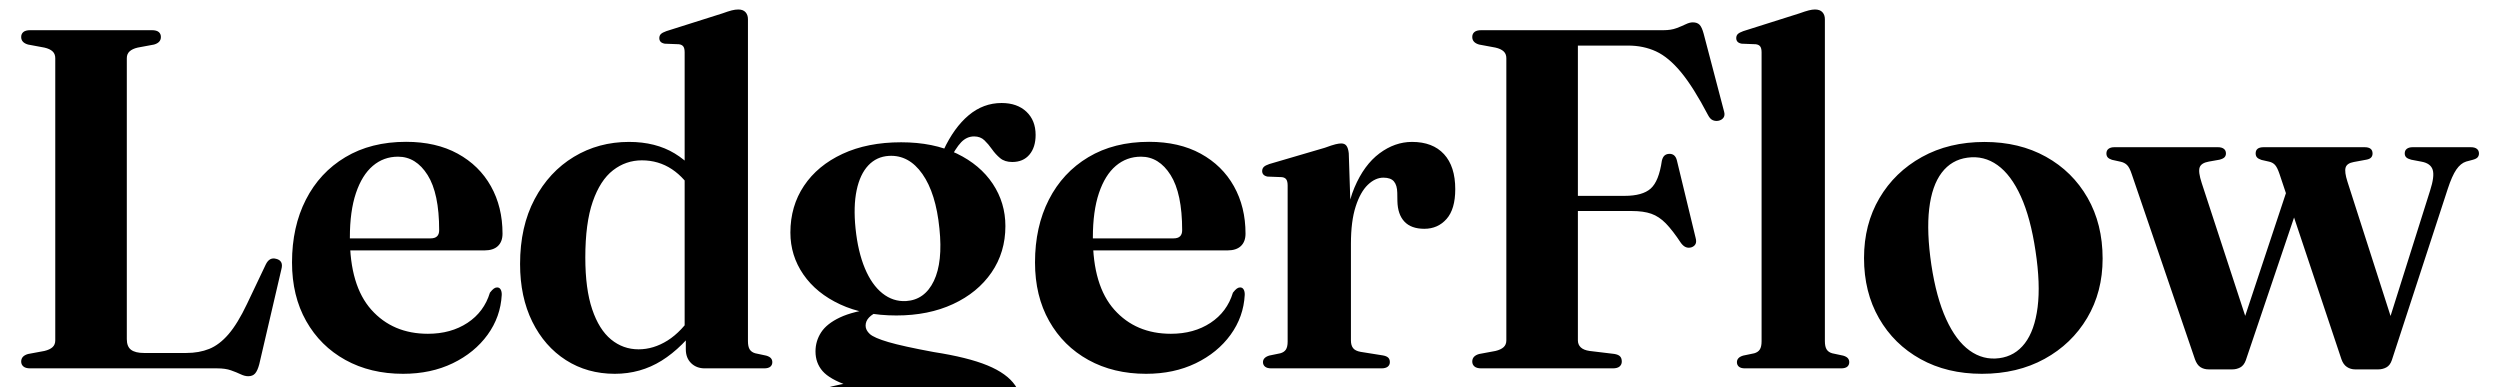
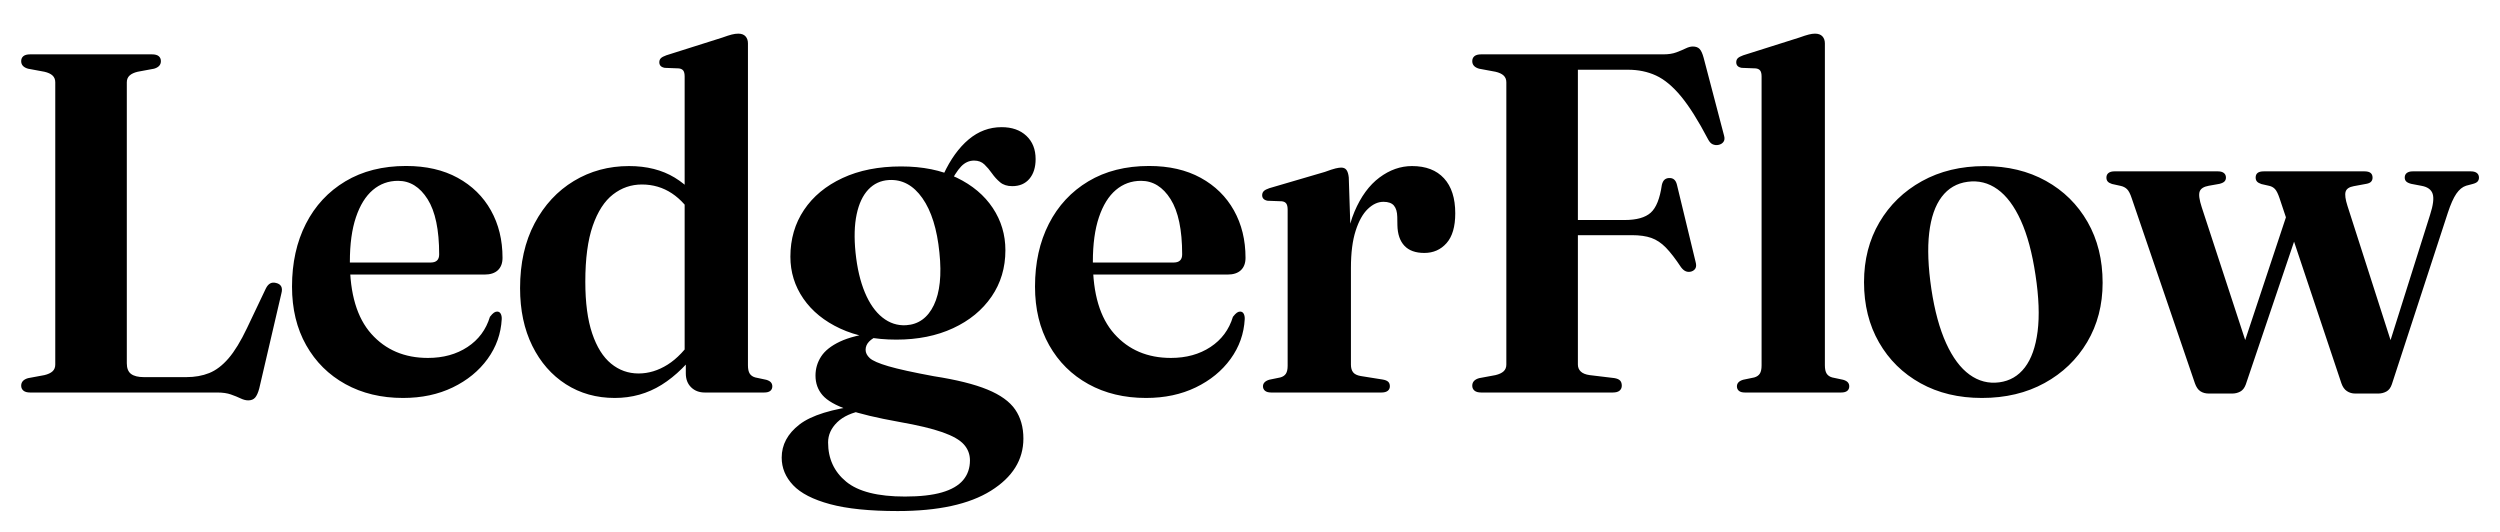
- <svg xmlns="http://www.w3.org/2000/svg" viewBox="0 0 207 32" width="207" height="32">
+ <svg xmlns="http://www.w3.org/2000/svg" viewBox="0 -2 207 44" width="207" height="44">
  <g transform="translate(0 30.5)">
    <path fill="#000000" d="M12.753 -26.811 11.398 -26.559Q10.96 -26.456 10.73 -26.246Q10.5 -26.036 10.5 -25.683V-2.42Q10.5 -1.799 10.854 -1.536Q11.209 -1.274 11.917 -1.274H15.429Q16.483 -1.274 17.323 -1.611Q18.163 -1.948 18.92 -2.825Q19.676 -3.702 20.454 -5.338L22.005 -8.599Q22.159 -8.915 22.369 -9.03Q22.579 -9.146 22.861 -9.07Q23.165 -9.001 23.282 -8.786Q23.399 -8.571 23.297 -8.197L21.467 -0.341Q21.324 0.194 21.124 0.422Q20.923 0.651 20.554 0.651Q20.263 0.651 19.923 0.488Q19.583 0.326 19.123 0.163Q18.664 0.0 17.989 0.0H2.501Q2.119 0.0 1.937 -0.157Q1.754 -0.314 1.754 -0.563Q1.754 -1.027 2.323 -1.189L3.678 -1.441Q4.128 -1.548 4.352 -1.756Q4.576 -1.964 4.576 -2.317V-25.683Q4.576 -26.036 4.352 -26.246Q4.128 -26.456 3.678 -26.559L2.323 -26.811Q1.754 -26.973 1.754 -27.437Q1.754 -27.7 1.937 -27.85Q2.119 -28.0 2.501 -28.0H12.575Q12.961 -28.0 13.142 -27.85Q13.322 -27.7 13.322 -27.437Q13.322 -26.973 12.753 -26.811Z M41.609 -11.151Q41.609 -10.492 41.227 -10.129Q40.845 -9.766 40.11 -9.766H27.668V-10.763H35.657Q36.363 -10.763 36.363 -11.437Q36.363 -14.492 35.405 -16.009Q34.448 -17.527 32.957 -17.527Q31.765 -17.527 30.87 -16.767Q29.975 -16.006 29.472 -14.513Q28.969 -13.019 28.969 -10.832Q28.969 -6.847 30.746 -4.855Q32.523 -2.863 35.431 -2.863Q37.334 -2.863 38.708 -3.767Q40.082 -4.671 40.566 -6.267Q40.763 -6.519 40.896 -6.61Q41.029 -6.701 41.162 -6.701Q41.357 -6.701 41.455 -6.528Q41.552 -6.356 41.544 -6.084Q41.449 -4.267 40.372 -2.781Q39.295 -1.296 37.487 -0.422Q35.679 0.451 33.375 0.451Q30.674 0.451 28.6 -0.695Q26.526 -1.841 25.352 -3.917Q24.179 -5.994 24.179 -8.771Q24.179 -11.72 25.326 -13.967Q26.472 -16.215 28.595 -17.486Q30.717 -18.757 33.625 -18.757Q36.11 -18.757 37.899 -17.776Q39.688 -16.795 40.648 -15.079Q41.609 -13.364 41.609 -11.151Z M56.785 -2.872 56.689 -2.97V-26.167Q56.689 -26.5 56.577 -26.653Q56.464 -26.805 56.21 -26.837L55.044 -26.882Q54.803 -26.926 54.697 -27.044Q54.591 -27.162 54.591 -27.342Q54.591 -27.554 54.72 -27.68Q54.849 -27.806 55.173 -27.922L59.806 -29.388Q60.299 -29.566 60.587 -29.64Q60.874 -29.714 61.133 -29.714Q61.527 -29.714 61.729 -29.491Q61.93 -29.268 61.93 -28.91V-2.256Q61.93 -1.796 62.077 -1.565Q62.224 -1.335 62.536 -1.248L63.444 -1.054Q63.713 -0.976 63.831 -0.841Q63.948 -0.706 63.948 -0.512Q63.948 -0.277 63.784 -0.138Q63.619 0.0 63.268 0.0H58.354Q57.669 0.0 57.227 -0.43Q56.785 -0.86 56.785 -1.584ZM43.062 -8.641Q43.062 -11.74 44.266 -14.009Q45.47 -16.278 47.516 -17.514Q49.562 -18.75 52.085 -18.75Q54.288 -18.75 55.865 -17.794Q57.442 -16.838 58.449 -15.059L57.529 -14.35Q56.742 -15.755 55.634 -16.49Q54.525 -17.224 53.148 -17.224Q51.819 -17.224 50.757 -16.4Q49.695 -15.576 49.079 -13.804Q48.464 -12.031 48.464 -9.173Q48.464 -6.575 49.032 -4.892Q49.6 -3.21 50.595 -2.393Q51.59 -1.576 52.872 -1.576Q54.114 -1.576 55.279 -2.308Q56.443 -3.039 57.455 -4.597L58.048 -3.863Q56.531 -1.728 54.783 -0.638Q53.035 0.451 50.903 0.451Q48.63 0.451 46.858 -0.683Q45.086 -1.818 44.074 -3.865Q43.062 -5.912 43.062 -8.641Z M77.313 -1.351Q74.758 -1.823 73.562 -2.175Q72.366 -2.527 72.019 -2.846Q71.672 -3.166 71.672 -3.534Q71.672 -3.916 71.958 -4.215Q72.244 -4.514 72.772 -4.726L72.546 -4.968Q70.645 -4.733 69.549 -4.216Q68.454 -3.699 67.989 -2.98Q67.523 -2.262 67.523 -1.404Q67.523 -0.449 68.108 0.224Q68.693 0.897 70.194 1.418Q71.694 1.938 74.445 2.432Q76.759 2.839 78.033 3.288Q79.308 3.737 79.81 4.302Q80.312 4.867 80.312 5.618Q80.312 6.583 79.746 7.254Q79.181 7.925 77.994 8.27Q76.808 8.614 74.932 8.614Q71.558 8.614 70.062 7.381Q68.566 6.148 68.566 4.133Q68.566 3.201 69.318 2.466Q70.07 1.732 71.519 1.478L71.327 1.055Q67.67 1.509 66.197 2.648Q64.724 3.787 64.724 5.391Q64.724 6.674 65.671 7.674Q66.618 8.674 68.73 9.244Q70.841 9.815 74.329 9.815Q79.355 9.815 82.046 8.134Q84.737 6.452 84.737 3.813Q84.737 2.4 84.057 1.41Q83.376 0.42 81.756 -0.246Q80.136 -0.912 77.313 -1.351ZM77.683 -17.151 78.535 -17.071Q79.118 -18.236 79.583 -18.72Q80.048 -19.204 80.657 -19.204Q81.175 -19.204 81.508 -18.885Q81.84 -18.567 82.135 -18.146Q82.43 -17.724 82.811 -17.406Q83.192 -17.087 83.814 -17.087Q84.722 -17.087 85.236 -17.695Q85.749 -18.304 85.749 -19.327Q85.749 -20.533 84.985 -21.252Q84.22 -21.971 82.933 -21.971Q81.416 -21.971 80.204 -20.954Q78.992 -19.936 78.124 -18.071ZM83.247 -11.782Q83.247 -13.706 82.202 -15.28Q81.157 -16.853 79.224 -17.786Q77.29 -18.719 74.615 -18.719Q71.825 -18.719 69.762 -17.759Q67.698 -16.8 66.571 -15.116Q65.444 -13.432 65.444 -11.245Q65.444 -9.334 66.52 -7.772Q67.597 -6.211 69.57 -5.295Q71.542 -4.379 74.221 -4.379Q76.878 -4.379 78.914 -5.324Q80.95 -6.268 82.099 -7.94Q83.247 -9.611 83.247 -11.782ZM73.597 -17.593Q75.253 -17.691 76.374 -16.095Q77.495 -14.499 77.784 -11.579Q78.074 -8.802 77.323 -7.236Q76.571 -5.67 75.024 -5.572Q73.945 -5.511 73.064 -6.213Q72.183 -6.915 71.61 -8.287Q71.038 -9.659 70.839 -11.582Q70.652 -13.425 70.93 -14.749Q71.208 -16.073 71.894 -16.803Q72.58 -17.532 73.597 -17.593Z M103.129 -11.151Q103.129 -10.492 102.747 -10.129Q102.365 -9.766 101.63 -9.766H89.188V-10.763H97.177Q97.883 -10.763 97.883 -11.437Q97.883 -14.492 96.925 -16.009Q95.968 -17.527 94.477 -17.527Q93.285 -17.527 92.39 -16.767Q91.495 -16.006 90.992 -14.513Q90.489 -13.019 90.489 -10.832Q90.489 -6.847 92.266 -4.855Q94.043 -2.863 96.951 -2.863Q98.854 -2.863 100.228 -3.767Q101.602 -4.671 102.086 -6.267Q102.283 -6.519 102.416 -6.61Q102.549 -6.701 102.682 -6.701Q102.877 -6.701 102.975 -6.528Q103.072 -6.356 103.064 -6.084Q102.969 -4.267 101.892 -2.781Q100.815 -1.296 99.007 -0.422Q97.199 0.451 94.895 0.451Q92.194 0.451 90.12 -0.695Q88.046 -1.841 86.872 -3.917Q85.699 -5.994 85.699 -8.771Q85.699 -11.72 86.846 -13.967Q87.992 -16.215 90.115 -17.486Q92.237 -18.757 95.145 -18.757Q97.63 -18.757 99.419 -17.776Q101.208 -16.795 102.168 -15.079Q103.129 -13.364 103.129 -11.151Z M111.355 -10.317Q111.355 -13.1 112.152 -14.977Q112.949 -16.854 114.221 -17.802Q115.493 -18.75 116.914 -18.75Q118.632 -18.75 119.564 -17.735Q120.495 -16.721 120.495 -14.835Q120.495 -13.182 119.774 -12.369Q119.054 -11.556 117.935 -11.556Q116.844 -11.556 116.286 -12.151Q115.727 -12.746 115.705 -13.853L115.694 -14.54Q115.682 -15.161 115.419 -15.475Q115.157 -15.79 114.546 -15.79Q113.869 -15.79 113.253 -15.196Q112.636 -14.603 112.247 -13.392Q111.857 -12.181 111.857 -10.32ZM111.678 -17.809 111.857 -12.318V-2.312Q111.857 -1.9 112.039 -1.672Q112.22 -1.444 112.66 -1.366L114.491 -1.074Q114.799 -1.022 114.94 -0.89Q115.08 -0.758 115.08 -0.518Q115.08 -0.277 114.903 -0.138Q114.726 0.0 114.383 0.0H105.261Q104.913 0.0 104.743 -0.143Q104.574 -0.286 104.574 -0.516Q104.574 -0.702 104.702 -0.84Q104.83 -0.977 105.093 -1.059L106.011 -1.248Q106.328 -1.335 106.472 -1.557Q106.617 -1.78 106.617 -2.211V-15.141Q106.617 -15.48 106.507 -15.64Q106.398 -15.801 106.143 -15.833L104.949 -15.878Q104.725 -15.923 104.616 -16.04Q104.507 -16.158 104.507 -16.332Q104.507 -16.539 104.639 -16.674Q104.772 -16.809 105.1 -16.918L109.694 -18.265Q110.299 -18.488 110.587 -18.556Q110.875 -18.623 111.055 -18.623Q111.345 -18.623 111.489 -18.427Q111.633 -18.231 111.678 -17.809Z M137.739 -28.0Q138.36 -28.0 138.801 -28.165Q139.242 -28.33 139.571 -28.489Q139.899 -28.649 140.163 -28.649Q140.533 -28.649 140.727 -28.447Q140.92 -28.244 141.064 -27.705L142.755 -21.261Q142.844 -20.945 142.699 -20.748Q142.553 -20.552 142.275 -20.5Q142.037 -20.456 141.816 -20.55Q141.595 -20.645 141.43 -20.963Q140.219 -23.275 139.19 -24.521Q138.16 -25.766 137.117 -26.246Q136.074 -26.726 134.803 -26.726H130.649V-2.317Q130.649 -1.964 130.888 -1.737Q131.127 -1.51 131.621 -1.441L133.664 -1.195Q133.999 -1.14 134.141 -0.992Q134.284 -0.844 134.284 -0.563Q134.284 -0.314 134.104 -0.157Q133.923 0.0 133.537 0.0H122.649Q122.267 0.0 122.085 -0.157Q121.903 -0.314 121.903 -0.563Q121.903 -1.027 122.471 -1.189L123.827 -1.441Q124.276 -1.548 124.5 -1.756Q124.725 -1.964 124.725 -2.317V-25.683Q124.725 -26.036 124.5 -26.246Q124.276 -26.456 123.827 -26.559L122.471 -26.811Q121.903 -26.973 121.903 -27.437Q121.903 -27.7 122.085 -27.85Q122.267 -28.0 122.649 -28.0ZM128.674 -14.283H134.519Q136.002 -14.283 136.68 -14.889Q137.359 -15.495 137.602 -17.196Q137.677 -17.495 137.823 -17.621Q137.969 -17.747 138.186 -17.759Q138.707 -17.792 138.848 -17.213L140.396 -10.81Q140.485 -10.484 140.39 -10.296Q140.294 -10.108 140.061 -10.025Q139.823 -9.951 139.609 -10.027Q139.395 -10.103 139.192 -10.369Q138.499 -11.418 137.936 -11.997Q137.374 -12.575 136.726 -12.802Q136.079 -13.028 135.115 -13.028H128.674Z M151.1 -28.91V-2.256Q151.1 -1.796 151.247 -1.565Q151.394 -1.335 151.705 -1.248L152.614 -1.054Q152.883 -0.976 153.001 -0.841Q153.118 -0.706 153.118 -0.512Q153.118 -0.277 152.954 -0.138Q152.789 0.0 152.438 0.0H144.481Q144.147 0.0 143.982 -0.138Q143.817 -0.277 143.817 -0.512Q143.817 -0.698 143.94 -0.837Q144.063 -0.975 144.335 -1.057L145.253 -1.248Q145.57 -1.339 145.714 -1.565Q145.859 -1.791 145.859 -2.244V-26.167Q145.859 -26.5 145.746 -26.653Q145.634 -26.805 145.38 -26.837L144.214 -26.882Q143.973 -26.926 143.867 -27.044Q143.761 -27.162 143.761 -27.342Q143.761 -27.554 143.89 -27.68Q144.019 -27.806 144.342 -27.922L148.976 -29.388Q149.488 -29.572 149.773 -29.643Q150.057 -29.714 150.278 -29.714Q150.691 -29.714 150.895 -29.491Q151.1 -29.268 151.1 -28.91Z M164.317 -18.746Q167.199 -18.746 169.402 -17.522Q171.605 -16.298 172.851 -14.121Q174.097 -11.944 174.097 -9.09Q174.097 -6.33 172.817 -4.174Q171.537 -2.018 169.288 -0.784Q167.039 0.451 164.099 0.451Q161.217 0.451 159.02 -0.768Q156.822 -1.987 155.582 -4.149Q154.341 -6.311 154.341 -9.137Q154.341 -11.925 155.614 -14.09Q156.887 -16.255 159.133 -17.5Q161.379 -18.746 164.317 -18.746ZM165.54 -0.843Q166.845 -1.014 167.657 -2.075Q168.469 -3.136 168.714 -5.057Q168.958 -6.979 168.541 -9.719Q168.133 -12.461 167.326 -14.241Q166.519 -16.022 165.393 -16.828Q164.267 -17.634 162.908 -17.446Q161.583 -17.269 160.772 -16.199Q159.961 -15.129 159.737 -13.214Q159.513 -11.299 159.917 -8.567Q160.325 -5.863 161.141 -4.077Q161.956 -2.291 163.08 -1.479Q164.204 -0.667 165.54 -0.843Z M184.835 0.085H182.883Q182.48 0.085 182.193 -0.104Q181.906 -0.293 181.741 -0.756L176.509 -16.079Q176.326 -16.637 176.117 -16.838Q175.909 -17.039 175.593 -17.108L174.873 -17.267Q174.617 -17.351 174.514 -17.475Q174.411 -17.6 174.411 -17.795Q174.411 -18.044 174.586 -18.178Q174.762 -18.311 175.06 -18.311H183.653Q183.959 -18.311 184.133 -18.178Q184.308 -18.045 184.308 -17.796Q184.308 -17.6 184.187 -17.475Q184.066 -17.351 183.768 -17.276L182.885 -17.119Q182.257 -17.007 182.13 -16.635Q182.002 -16.262 182.303 -15.343L186.194 -3.456L185.036 -1.735L189.685 -15.743L190.797 -15.002L185.95 -0.662Q185.792 -0.237 185.491 -0.076Q185.189 0.085 184.835 0.085ZM196.928 0.085H195.007Q194.63 0.085 194.327 -0.115Q194.023 -0.314 193.868 -0.763L188.745 -16.091Q188.559 -16.643 188.368 -16.847Q188.176 -17.05 187.893 -17.112L187.248 -17.259Q186.986 -17.347 186.877 -17.471Q186.768 -17.596 186.768 -17.799Q186.768 -18.311 187.429 -18.311H195.794Q196.448 -18.311 196.448 -17.791Q196.448 -17.592 196.33 -17.461Q196.213 -17.33 195.946 -17.281L194.889 -17.085Q194.321 -16.983 194.216 -16.624Q194.11 -16.265 194.369 -15.458L198.242 -3.391L197.082 -1.623L201.211 -14.718Q201.596 -15.907 201.426 -16.443Q201.256 -16.979 200.497 -17.115L199.652 -17.276Q199.361 -17.351 199.237 -17.473Q199.112 -17.596 199.112 -17.799Q199.112 -18.048 199.288 -18.18Q199.463 -18.311 199.763 -18.311H204.594Q204.909 -18.311 205.084 -18.176Q205.258 -18.04 205.258 -17.791Q205.258 -17.611 205.153 -17.481Q205.048 -17.35 204.746 -17.269L204.194 -17.122Q203.742 -16.979 203.385 -16.461Q203.029 -15.942 202.681 -14.884L198.047 -0.686Q197.9 -0.247 197.591 -0.081Q197.281 0.085 196.928 0.085Z" />
  </g>
</svg>
